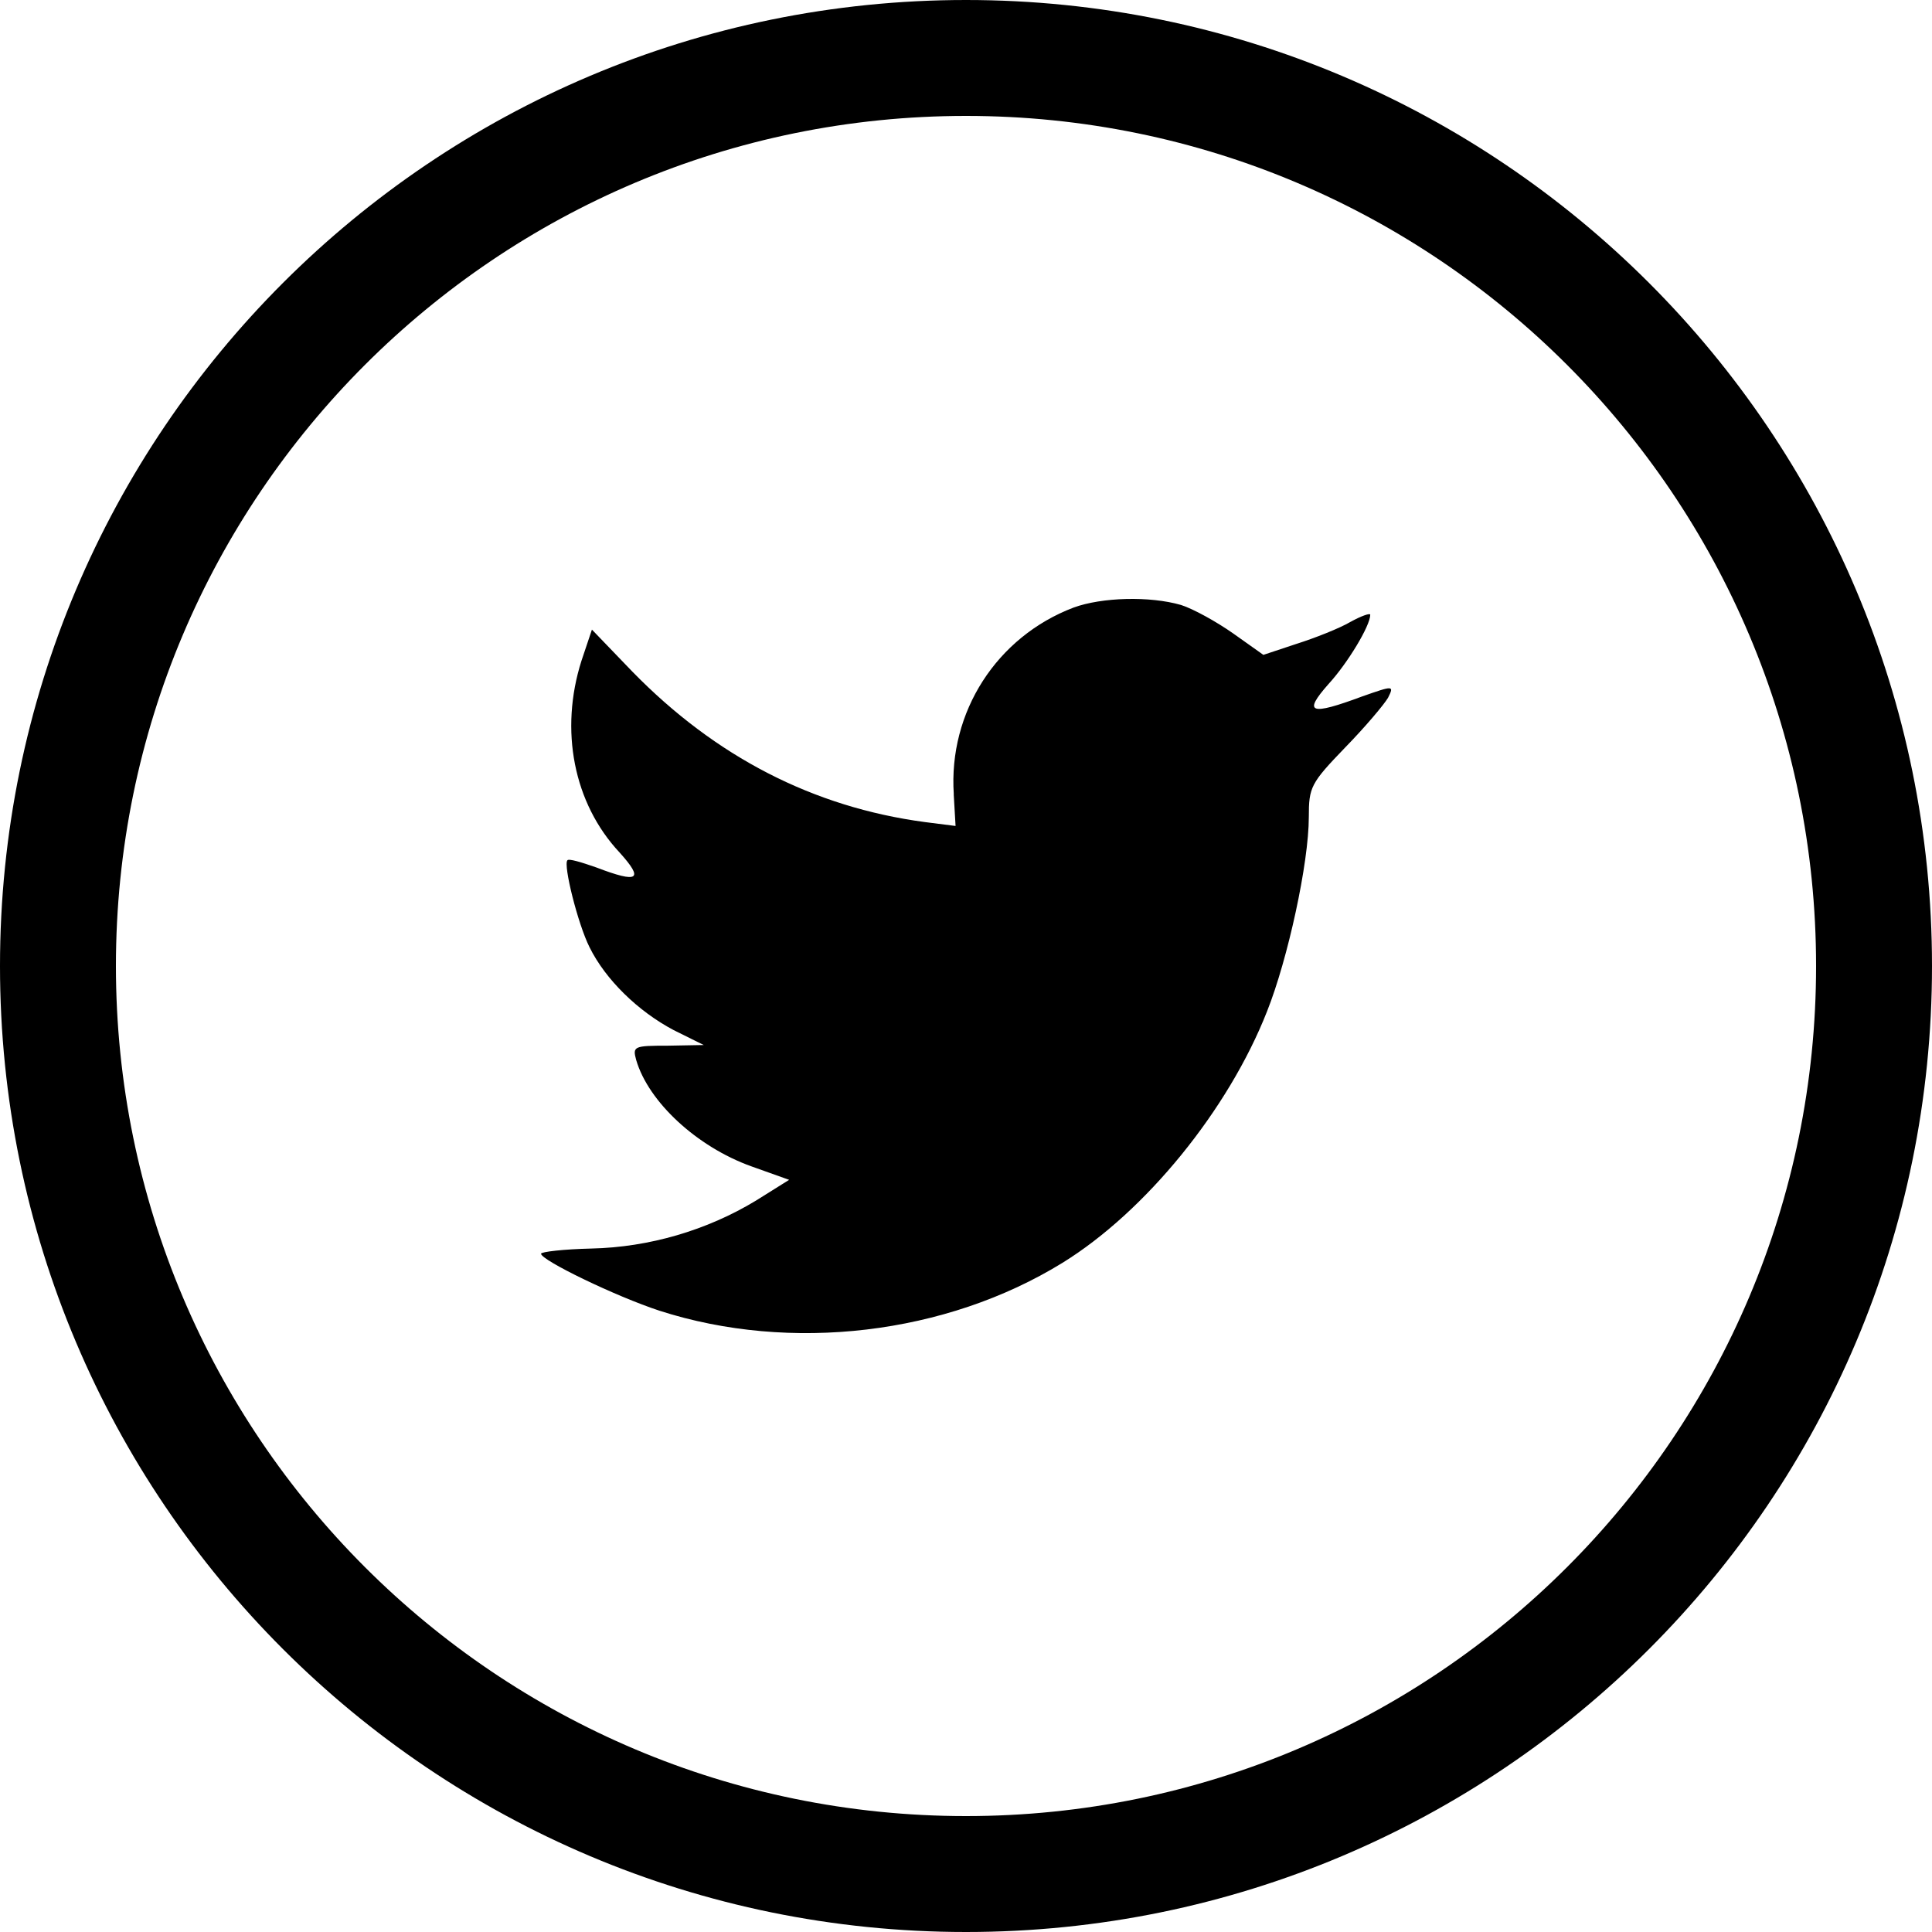
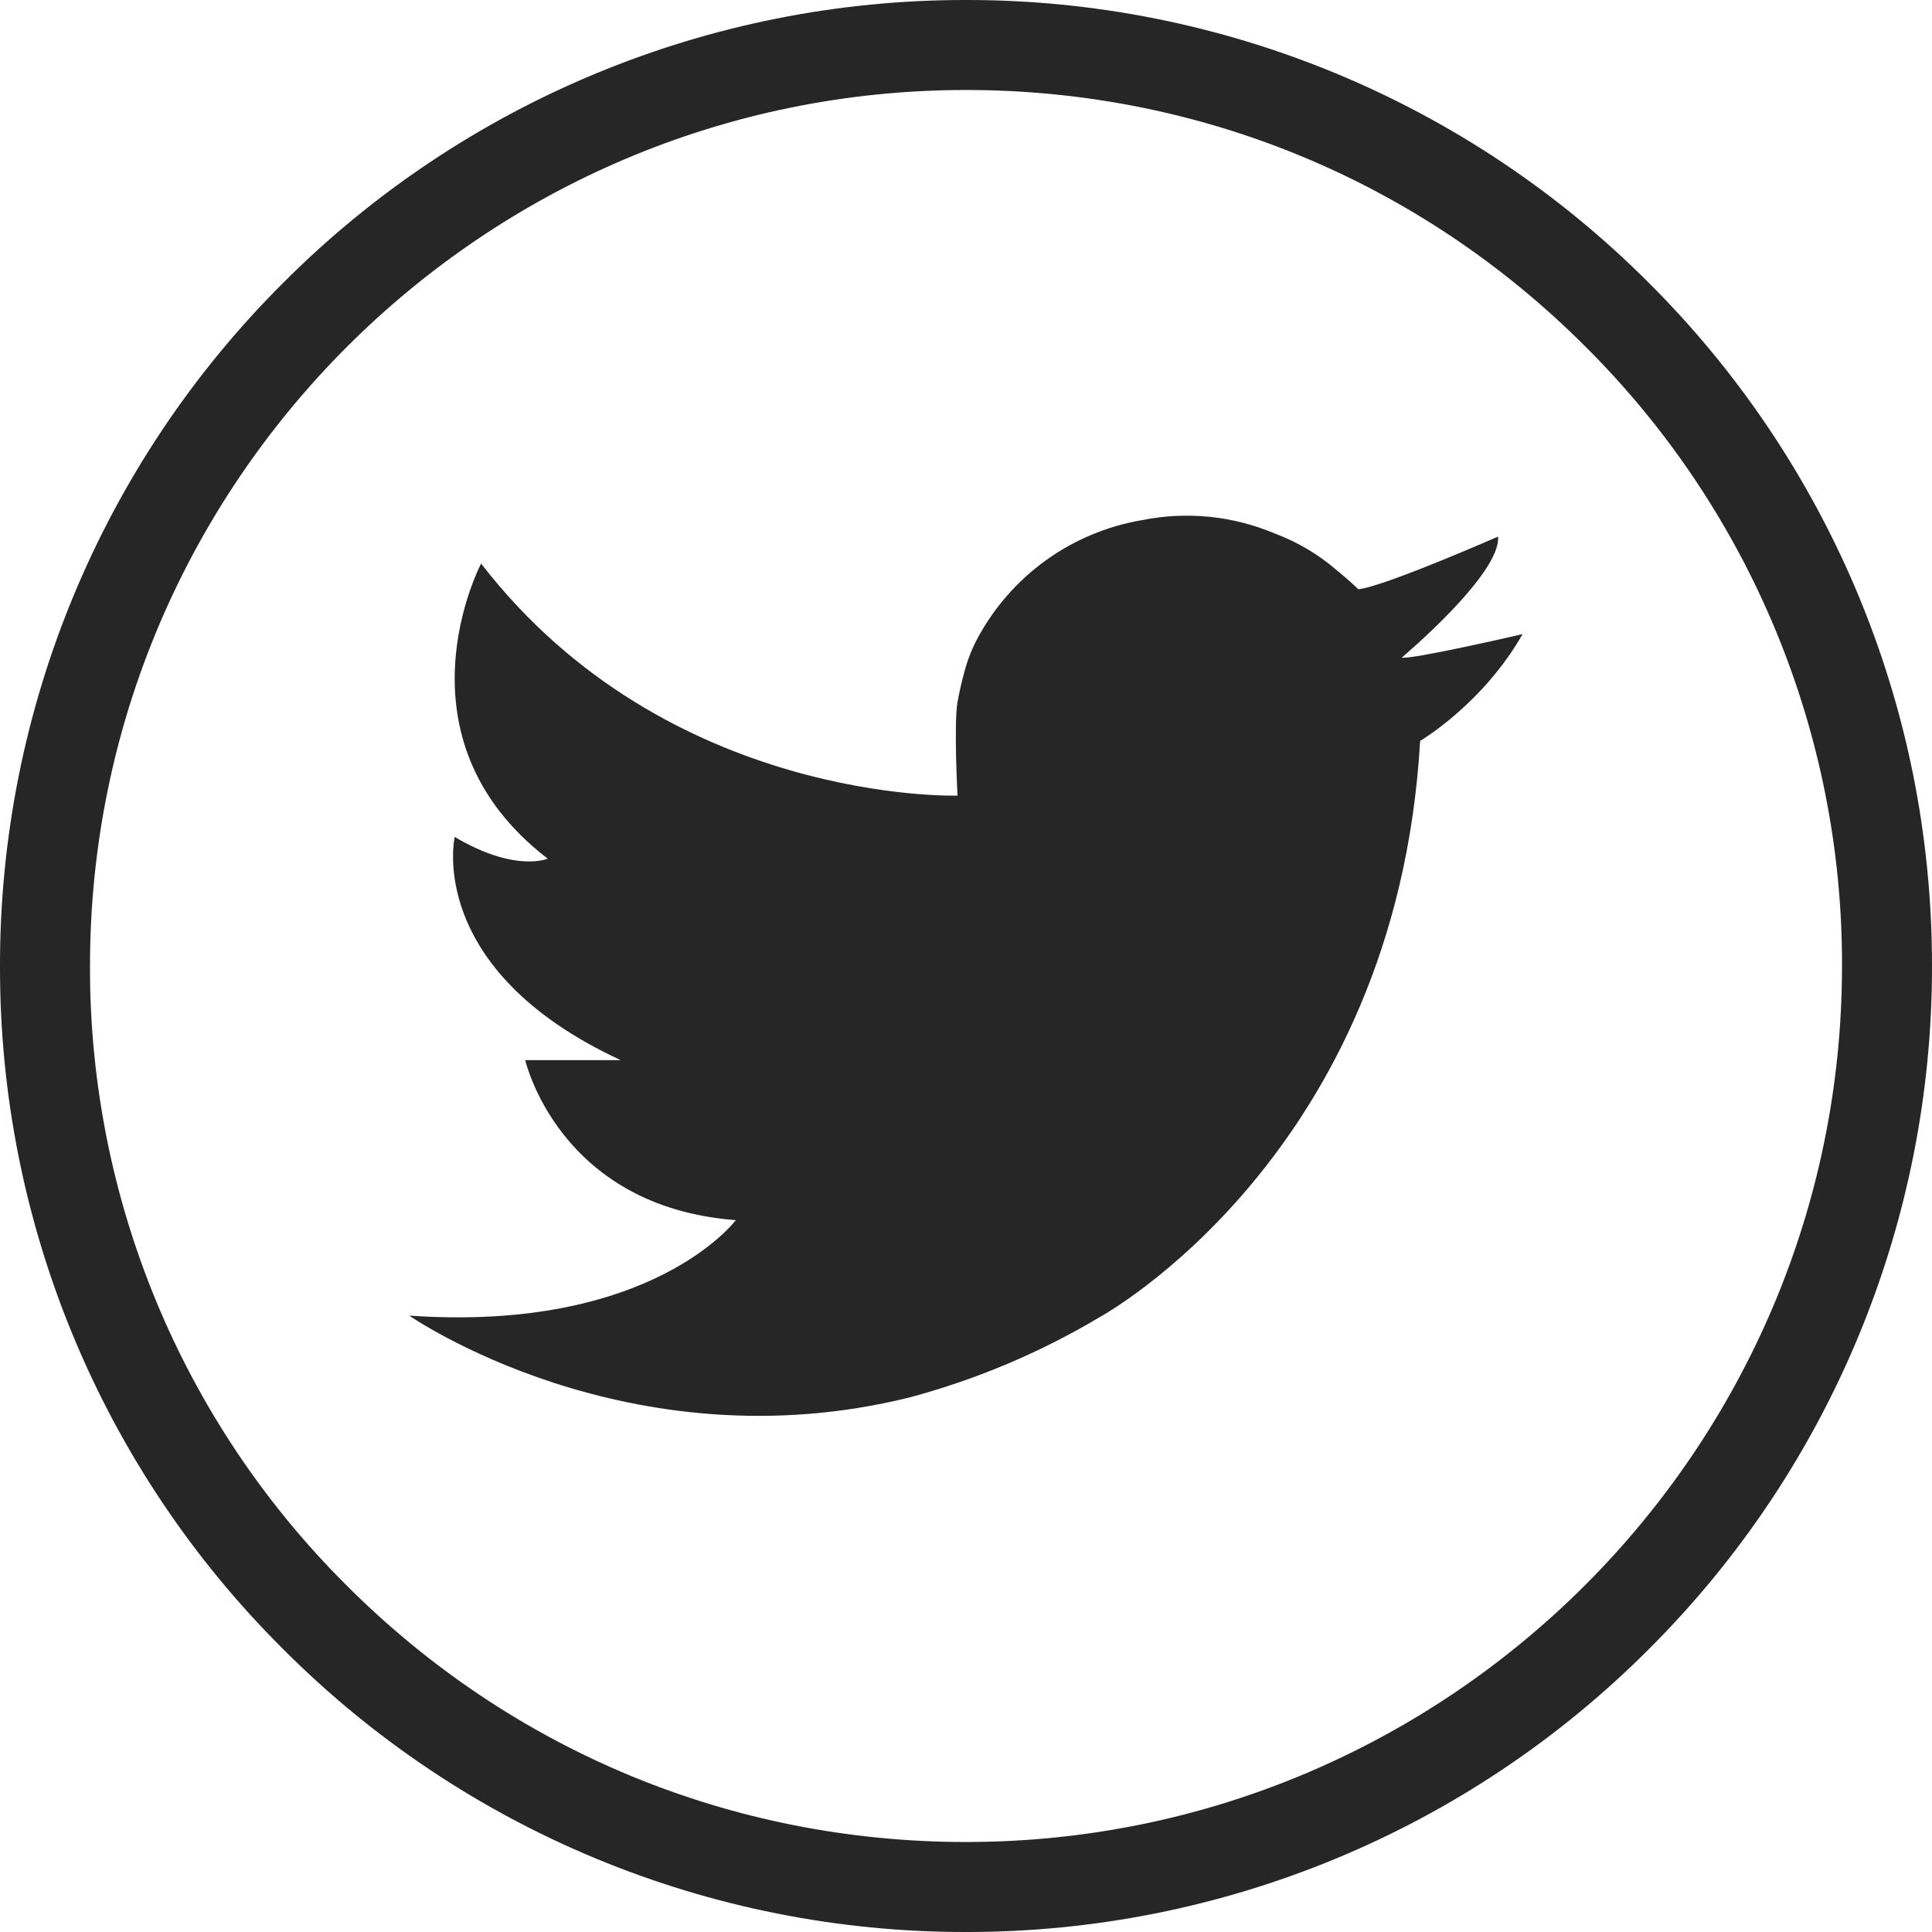
- <svg xmlns="http://www.w3.org/2000/svg" height="50" viewBox="0 0 50 50" width="50">
-   <path d="m25 50c13.807 0 25-11.193 25-25s-11.193-25-25-25-25 11.193-25 25 11.193 25 25 25zm0-3c12.15 0 22-9.85 22-22s-9.85-22-22-22-22 9.85-22 22 9.85 22 22 22zm-.318-26.446.048.822-.795-.101c-2.893-.386-5.421-1.694-7.567-3.891l-1.049-1.09-.27.805c-.572 1.795-.207 3.69.986 4.964.636.704.493.805-.604.386-.382-.134-.715-.235-.747-.184-.111.117.27 1.644.572 2.247.413.839 1.256 1.66 2.178 2.147l.779.386-.922.017c-.89 0-.922.017-.827.369.318 1.09 1.574 2.247 2.973 2.751l.986.352-.858.537c-1.272.771-2.766 1.208-4.26 1.241-.715.017-1.303.084-1.303.134 0 .168 1.939 1.107 3.068 1.476 3.386 1.09 7.408.621 10.428-1.241 2.146-1.325 4.292-3.958 5.293-6.507.54-1.358 1.081-3.841 1.081-5.031 0-.771.048-.872.938-1.795.525-.537 1.017-1.124 1.113-1.291.159-.319.143-.319-.668-.034-1.351.503-1.542.436-.874-.319.493-.537 1.081-1.509 1.081-1.795 0-.05-.238.034-.509.184-.286.168-.922.419-1.399.57l-.858.285-.779-.553c-.429-.302-1.033-.637-1.351-.738-.811-.235-2.051-.201-2.782.067-1.987.755-3.243 2.7-3.1 4.83 0 0-.143-2.13 0 0zm0 0" fill-rule="evenodd" />
+ <svg xmlns="http://www.w3.org/2000/svg" xml:space="preserve" viewBox="0 0 1024 1024">
+   <path fill="#262626" d="M983.8 312.7A510.3 510.3 0 0 0 874 150 510.3 510.3 0 0 0 512 0a510.3 510.3 0 0 0-362 150A510.3 510.3 0 0 0 0 512a508.8 508.8 0 0 0 150 362 510.2 510.2 0 0 0 362 150 510.3 510.3 0 0 0 362-150 510.3 510.3 0 0 0 150-362c0-69-13.5-136.1-40.2-199.3zM512 976.3c-124 0-240.7-48.3-328.3-136A461.3 461.3 0 0 1 47.7 512C47.7 256 256 47.7 512 47.7c124 0 240.7 48.3 328.3 136a461.3 461.3 0 0 1 136 328.3c0 256-208.3 464.3-464.3 464.3z" />
+   <path fill="#262626" d="M743 348.5s52.7-44.3 51-64.1c0 0-60.8 26.7-74.1 27.9 0 0-4.3-4.3-11.2-9.9a108.7 108.7 0 0 0-33.2-19.7 120 120 0 0 0-70.3-7 122.1 122.1 0 0 0-87.3 63c-2.9 5.5-5.1 11.2-6.7 17.2a175 175 0 0 0-3.7 16.2c-2 11.7 0 49.6 0 49.6s-153.8 4.8-252.5-123c0 0-48.6 92 35.3 156.4 0 0-17 7.6-49.3-11.5 0 0-16 70.1 88 118.3h-50.6S296 639.6 390 646.7c0 0-44.4 59.6-173.1 50.6 0 0 116.1 80.7 265.8 43.2a397.2 397.2 0 0 0 100-42.3S740 613 752.7 392.7c0 0 33.1-19.4 54.3-56.6 0 0-59.6 13.8-64.1 12.4z" />
</svg>
